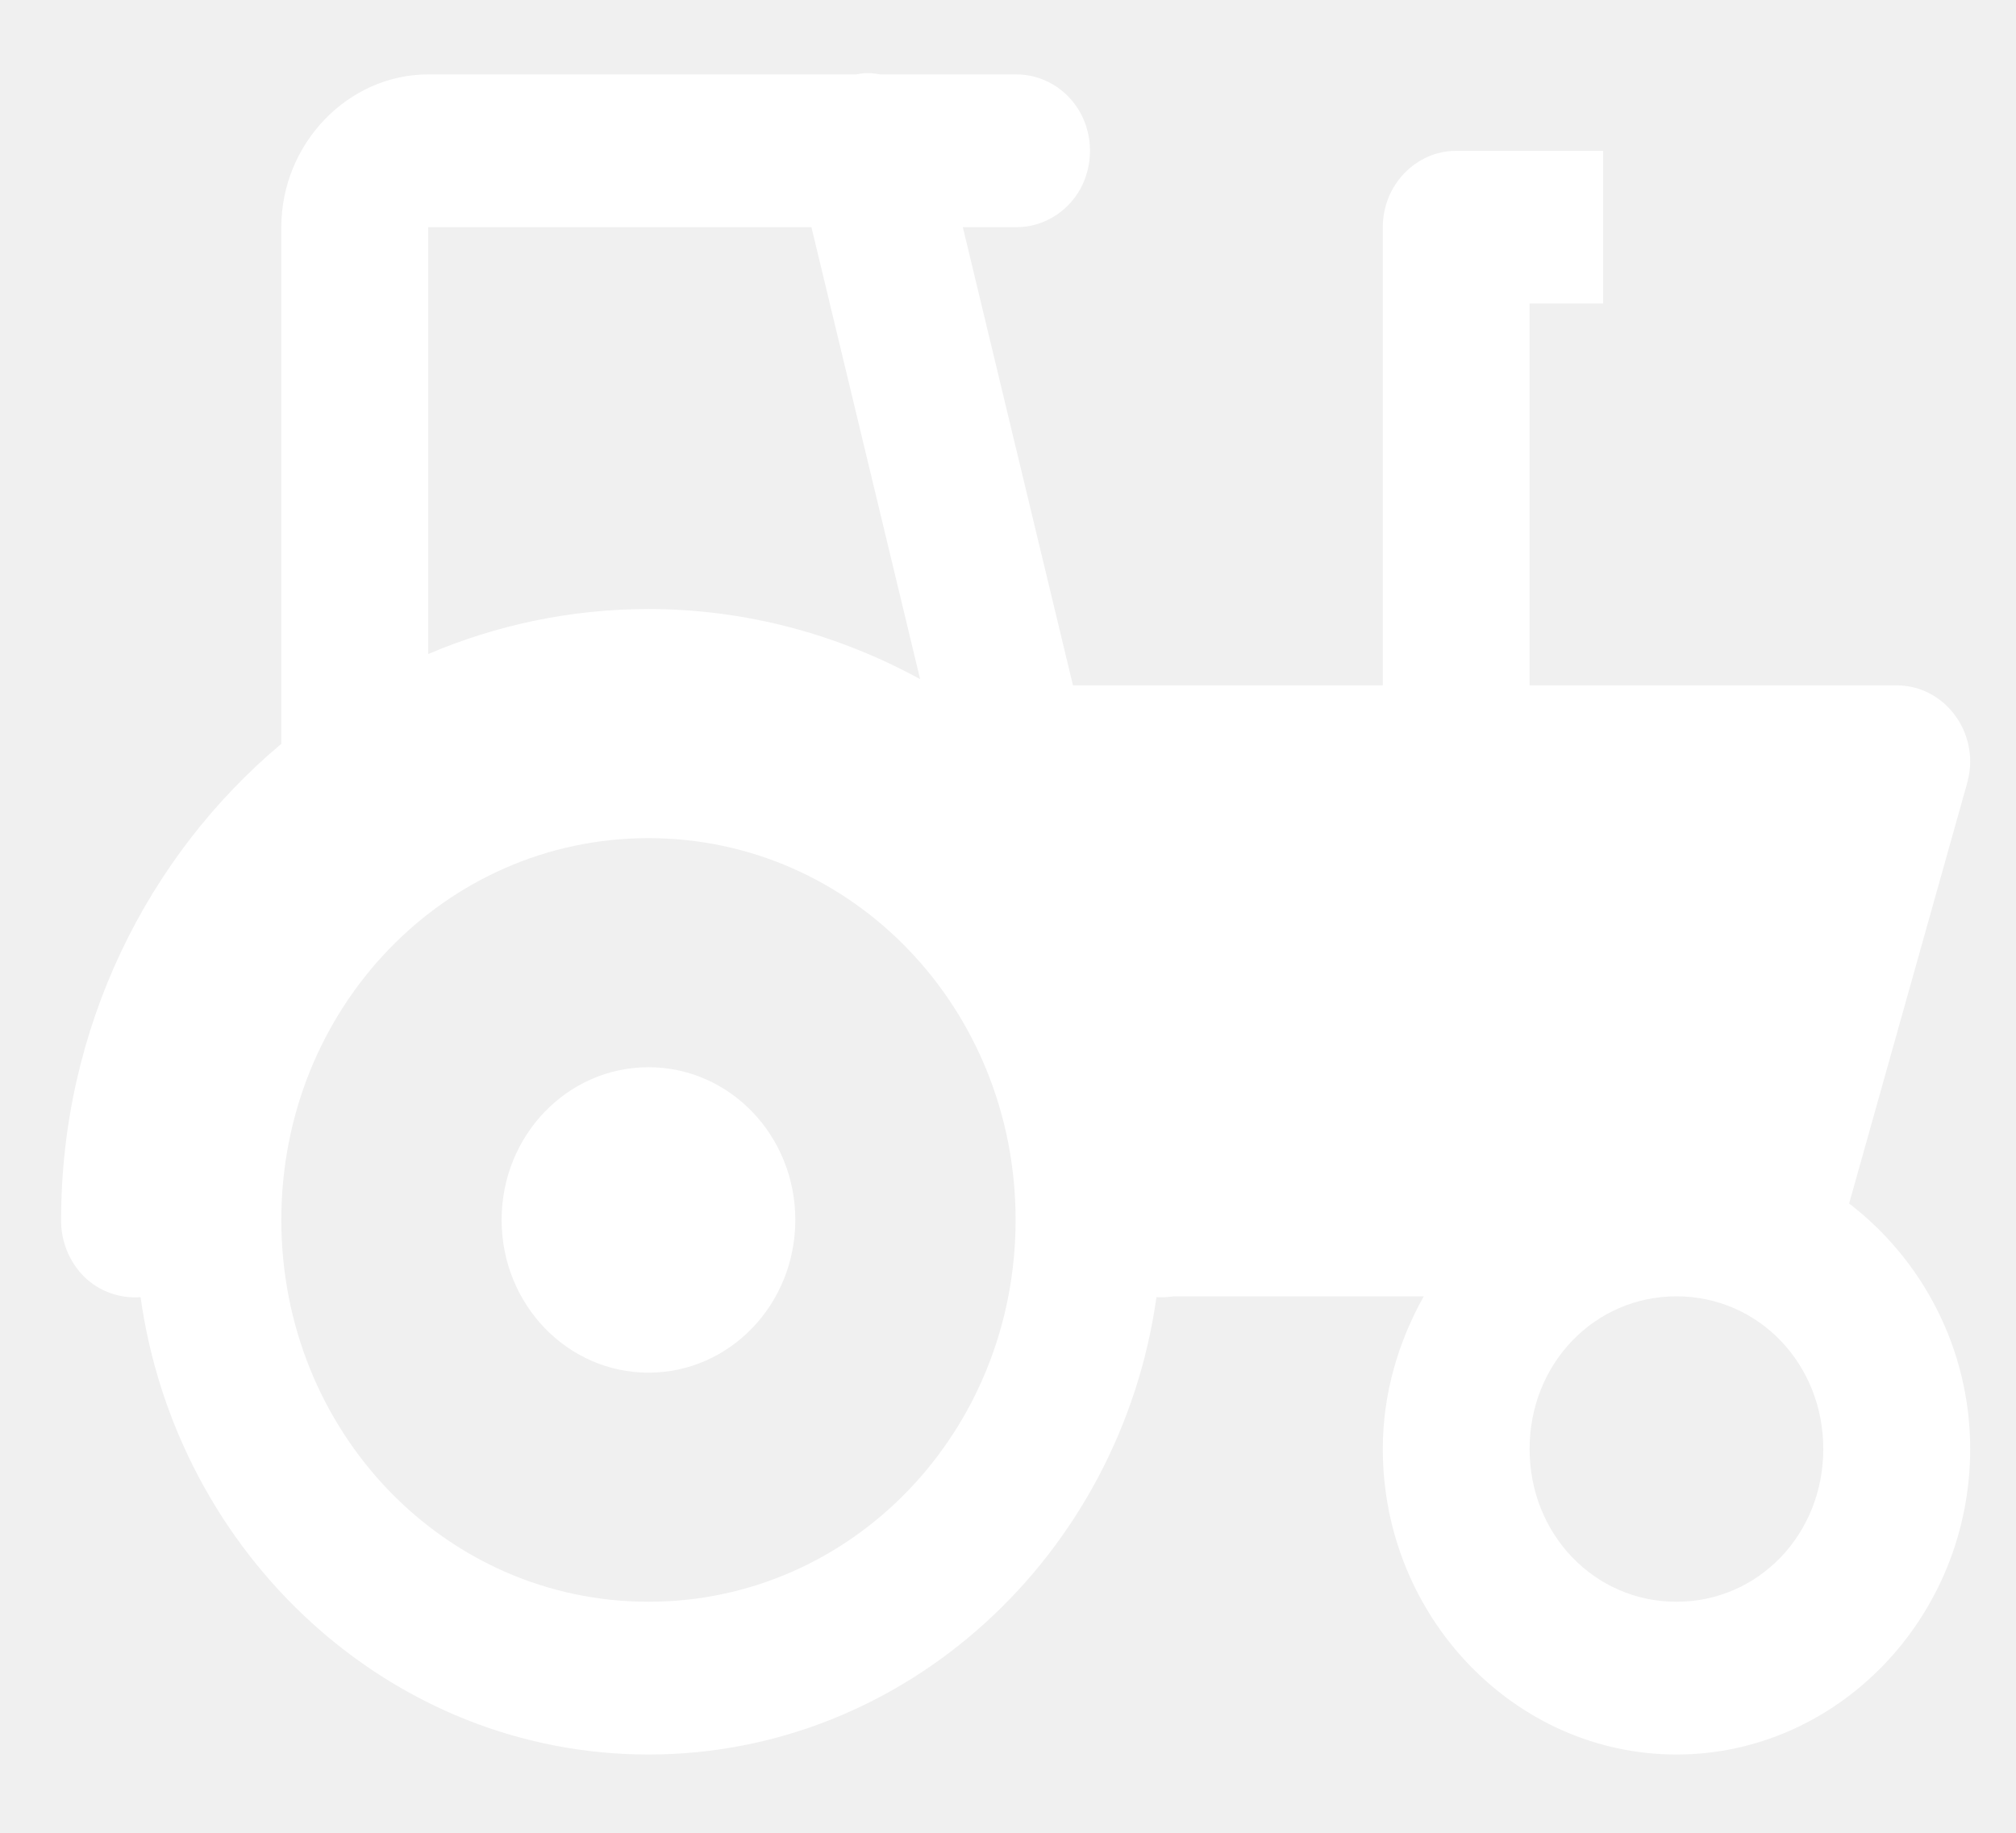
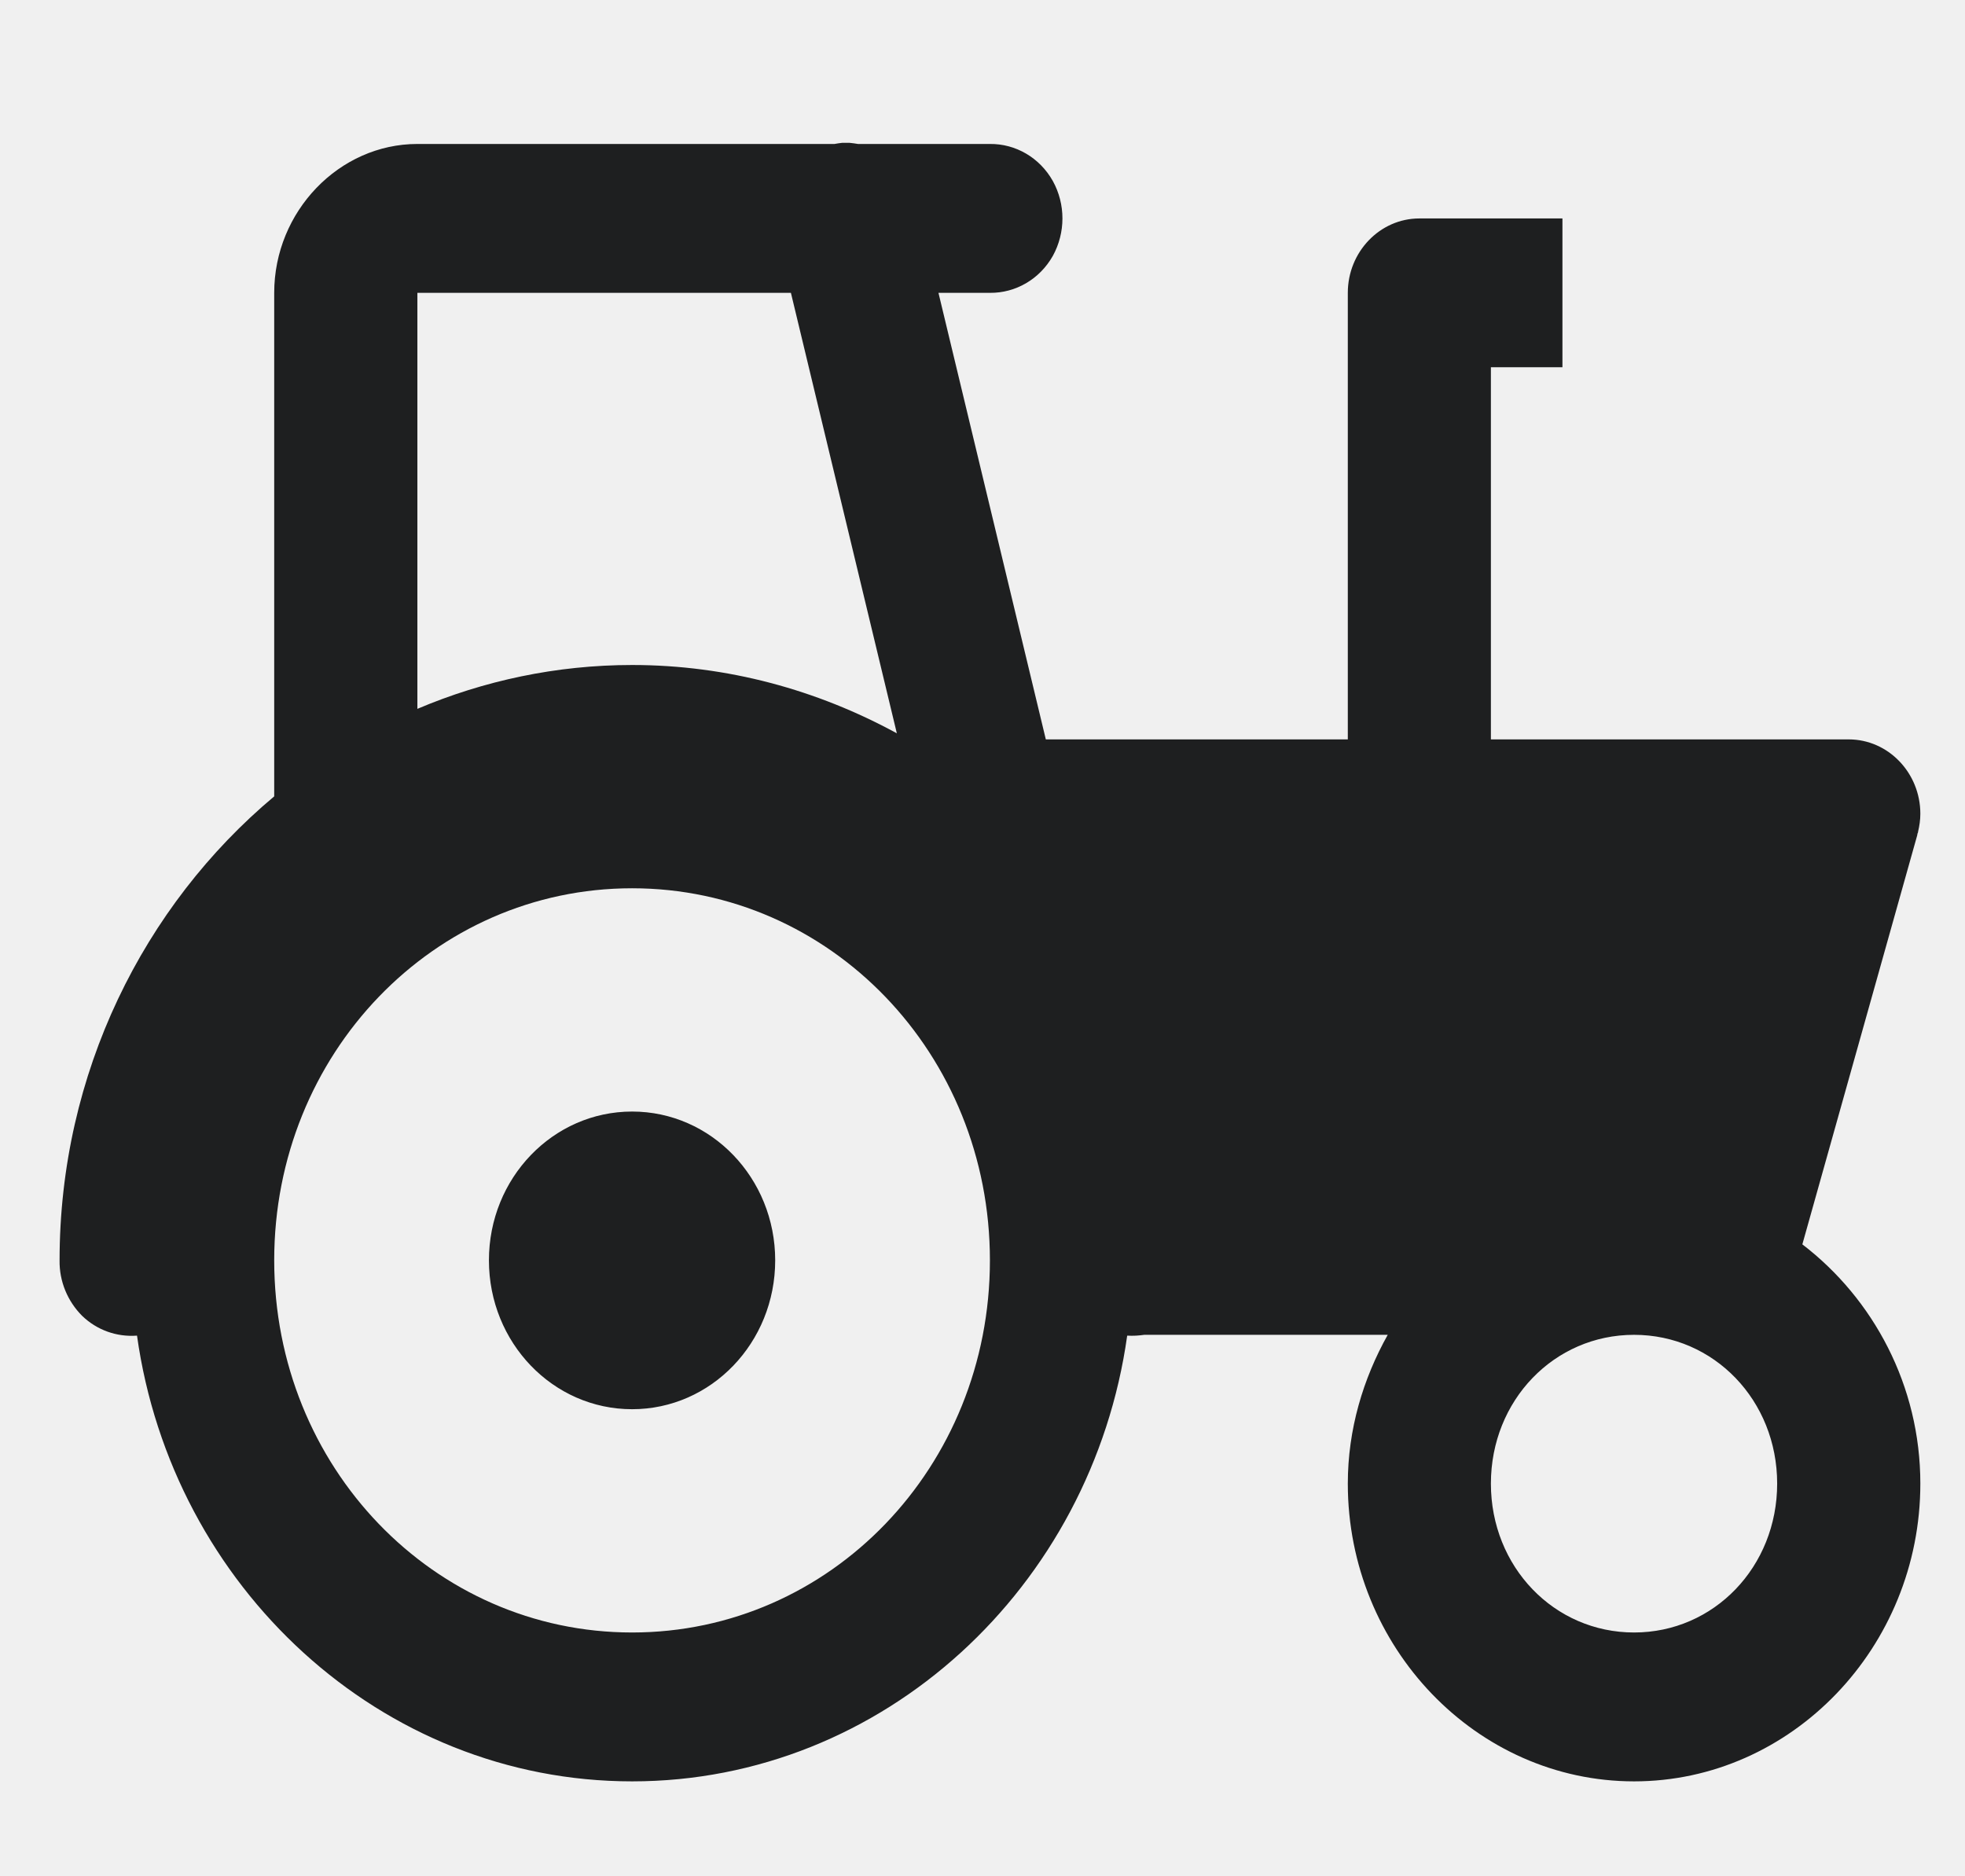
- <svg xmlns="http://www.w3.org/2000/svg" width="22" height="20" viewBox="0 0 22 20" fill="none">
-   <path d="M9.431 0.799C9.402 0.803 9.371 0.806 9.343 0.812H4.673C3.797 0.812 3.07 1.568 3.07 2.479V8.117C1.609 9.341 0.667 11.216 0.667 13.312C0.664 13.547 0.757 13.771 0.92 13.934C1.086 14.094 1.308 14.172 1.534 14.155C1.928 16.968 4.263 19.146 7.077 19.146C9.891 19.146 12.226 16.968 12.62 14.155C12.686 14.159 12.748 14.155 12.811 14.146H15.537C15.262 14.637 15.09 15.204 15.09 15.812C15.09 17.645 16.533 19.146 18.295 19.146C20.057 19.146 21.5 17.645 21.5 15.812C21.5 14.715 20.974 13.742 20.179 13.133L21.465 8.553L21.469 8.534C21.472 8.527 21.475 8.521 21.475 8.511C21.491 8.446 21.5 8.381 21.5 8.312C21.5 7.853 21.14 7.479 20.699 7.479H16.692V3.312H17.494V1.646H15.891C15.45 1.646 15.09 2.02 15.09 2.479V7.479H11.709L10.507 2.479H11.083C11.371 2.482 11.64 2.326 11.787 2.066C11.931 1.805 11.931 1.486 11.787 1.226C11.64 0.965 11.371 0.809 11.083 0.812H9.606C9.575 0.806 9.543 0.803 9.509 0.799C9.484 0.799 9.456 0.799 9.431 0.799ZM4.673 2.479H8.855L10.041 7.411C9.152 6.926 8.144 6.646 7.077 6.646C6.229 6.646 5.415 6.821 4.673 7.137V2.479ZM7.077 9.146C9.299 9.146 11.083 11.001 11.083 13.312C11.083 15.623 9.299 17.479 7.077 17.479C4.855 17.479 3.07 15.623 3.07 13.312C3.07 11.001 4.855 9.146 7.077 9.146ZM7.077 11.646C6.191 11.646 5.474 12.391 5.474 13.312C5.474 14.234 6.191 14.979 7.077 14.979C7.963 14.979 8.679 14.234 8.679 13.312C8.679 12.391 7.963 11.646 7.077 11.646ZM18.295 14.146C19.19 14.146 19.897 14.881 19.897 15.812C19.897 16.743 19.19 17.479 18.295 17.479C17.4 17.479 16.692 16.743 16.692 15.812C16.692 14.881 17.4 14.146 18.295 14.146Z" fill="white" />
+ <svg xmlns="http://www.w3.org/2000/svg" width="22" height="21" viewBox="0 0 22 21" fill="none">
+   <path d="M9.431 1.599C9.402 1.603 9.371 1.606 9.343 1.612H4.673C3.797 1.612 3.07 2.368 3.07 3.279V8.917C1.609 10.141 0.667 12.016 0.667 14.112C0.663 14.347 0.757 14.571 0.92 14.734C1.086 14.894 1.308 14.972 1.534 14.955C1.928 17.768 4.263 19.946 7.077 19.946C9.891 19.946 12.226 17.768 12.62 14.955C12.686 14.959 12.748 14.955 12.811 14.946H15.537C15.262 15.437 15.09 16.004 15.09 16.612C15.09 18.445 16.532 19.946 18.295 19.946C20.057 19.946 21.5 18.445 21.5 16.612C21.5 15.515 20.974 14.542 20.179 13.933L21.465 9.353L21.468 9.334C21.472 9.327 21.475 9.321 21.475 9.311C21.49 9.246 21.5 9.181 21.5 9.112C21.5 8.653 21.14 8.279 20.698 8.279H16.692V4.112H17.493V2.446H15.891C15.45 2.446 15.09 2.82 15.09 3.279V8.279H11.709L10.507 3.279H11.083C11.371 3.282 11.64 3.126 11.787 2.866C11.931 2.605 11.931 2.286 11.787 2.026C11.64 1.765 11.371 1.609 11.083 1.612H9.606C9.575 1.606 9.543 1.603 9.509 1.599C9.484 1.599 9.456 1.599 9.431 1.599ZM4.673 3.279H8.855L10.041 8.211C9.152 7.726 8.144 7.446 7.077 7.446C6.229 7.446 5.415 7.622 4.673 7.937V3.279ZM7.077 9.946C9.299 9.946 11.083 11.801 11.083 14.112C11.083 16.424 9.299 18.279 7.077 18.279C4.855 18.279 3.07 16.424 3.07 14.112C3.07 11.801 4.855 9.946 7.077 9.946ZM7.077 12.446C6.191 12.446 5.474 13.191 5.474 14.112C5.474 15.034 6.191 15.779 7.077 15.779C7.963 15.779 8.679 15.034 8.679 14.112C8.679 13.191 7.963 12.446 7.077 12.446ZM18.295 14.946C19.19 14.946 19.897 15.681 19.897 16.612C19.897 17.543 19.19 18.279 18.295 18.279C17.399 18.279 16.692 17.543 16.692 16.612C16.692 15.681 17.399 14.946 18.295 14.946Z" fill="#1E1F20" />
</svg>
